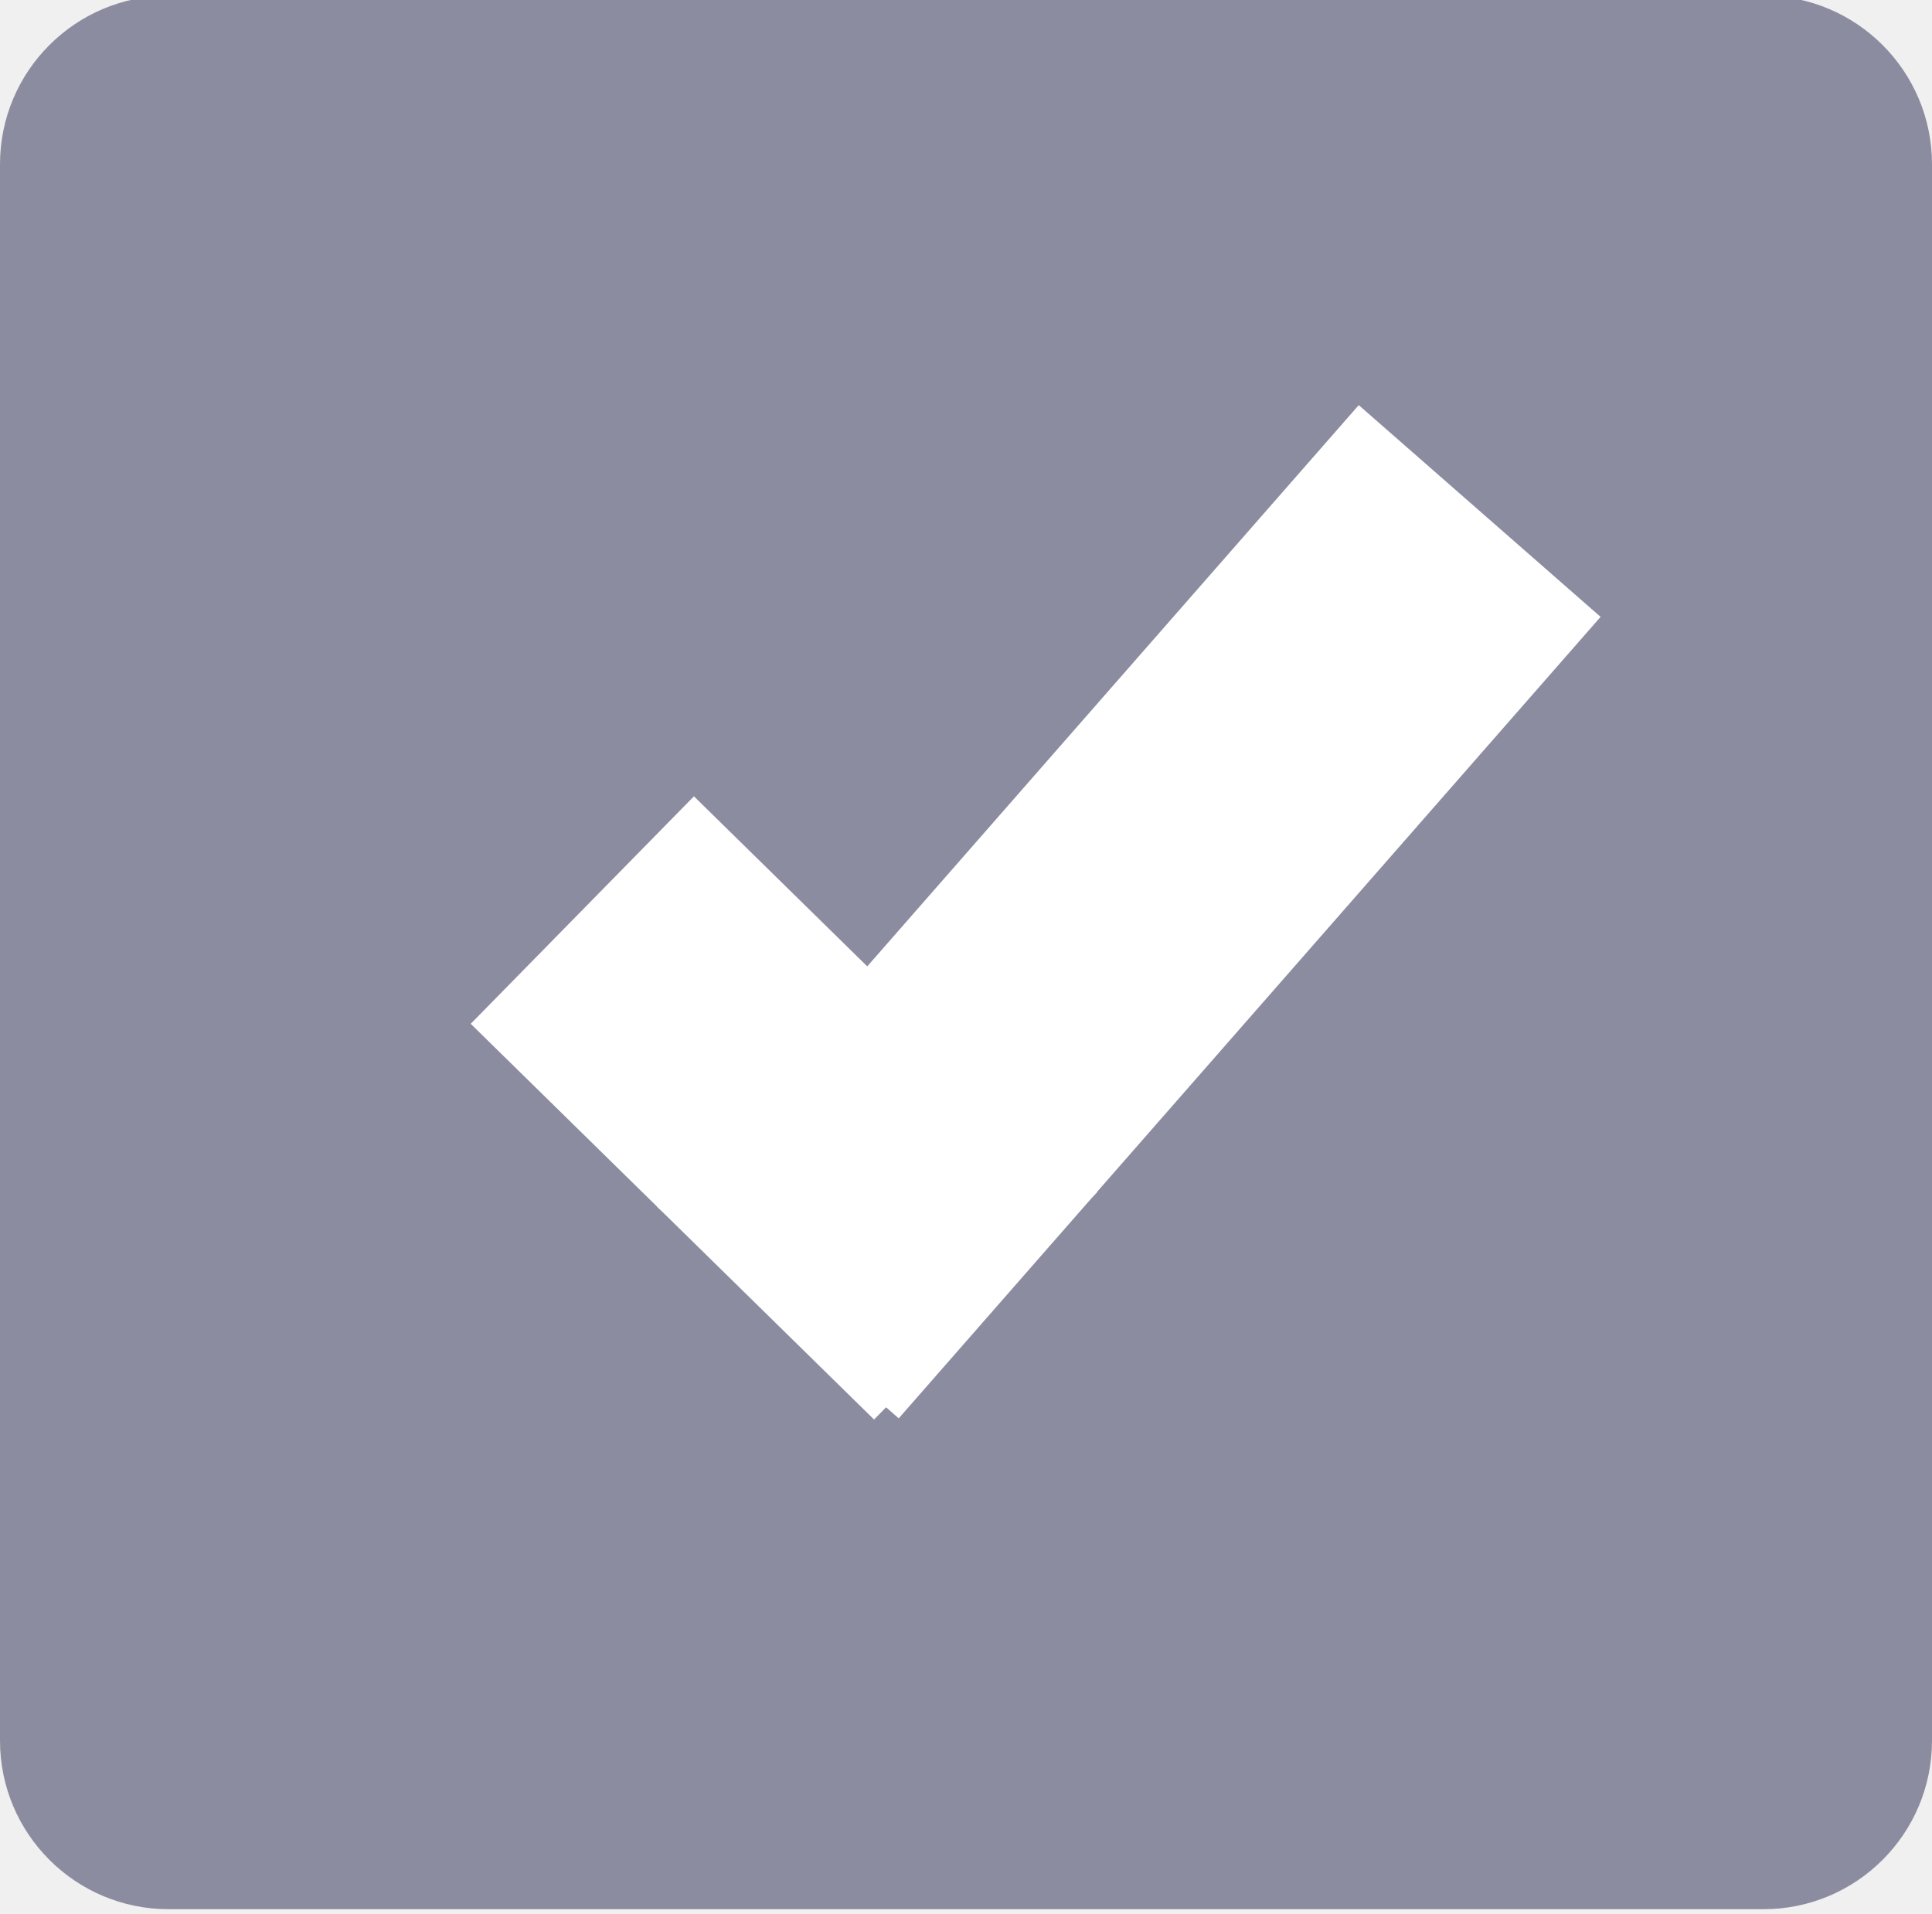
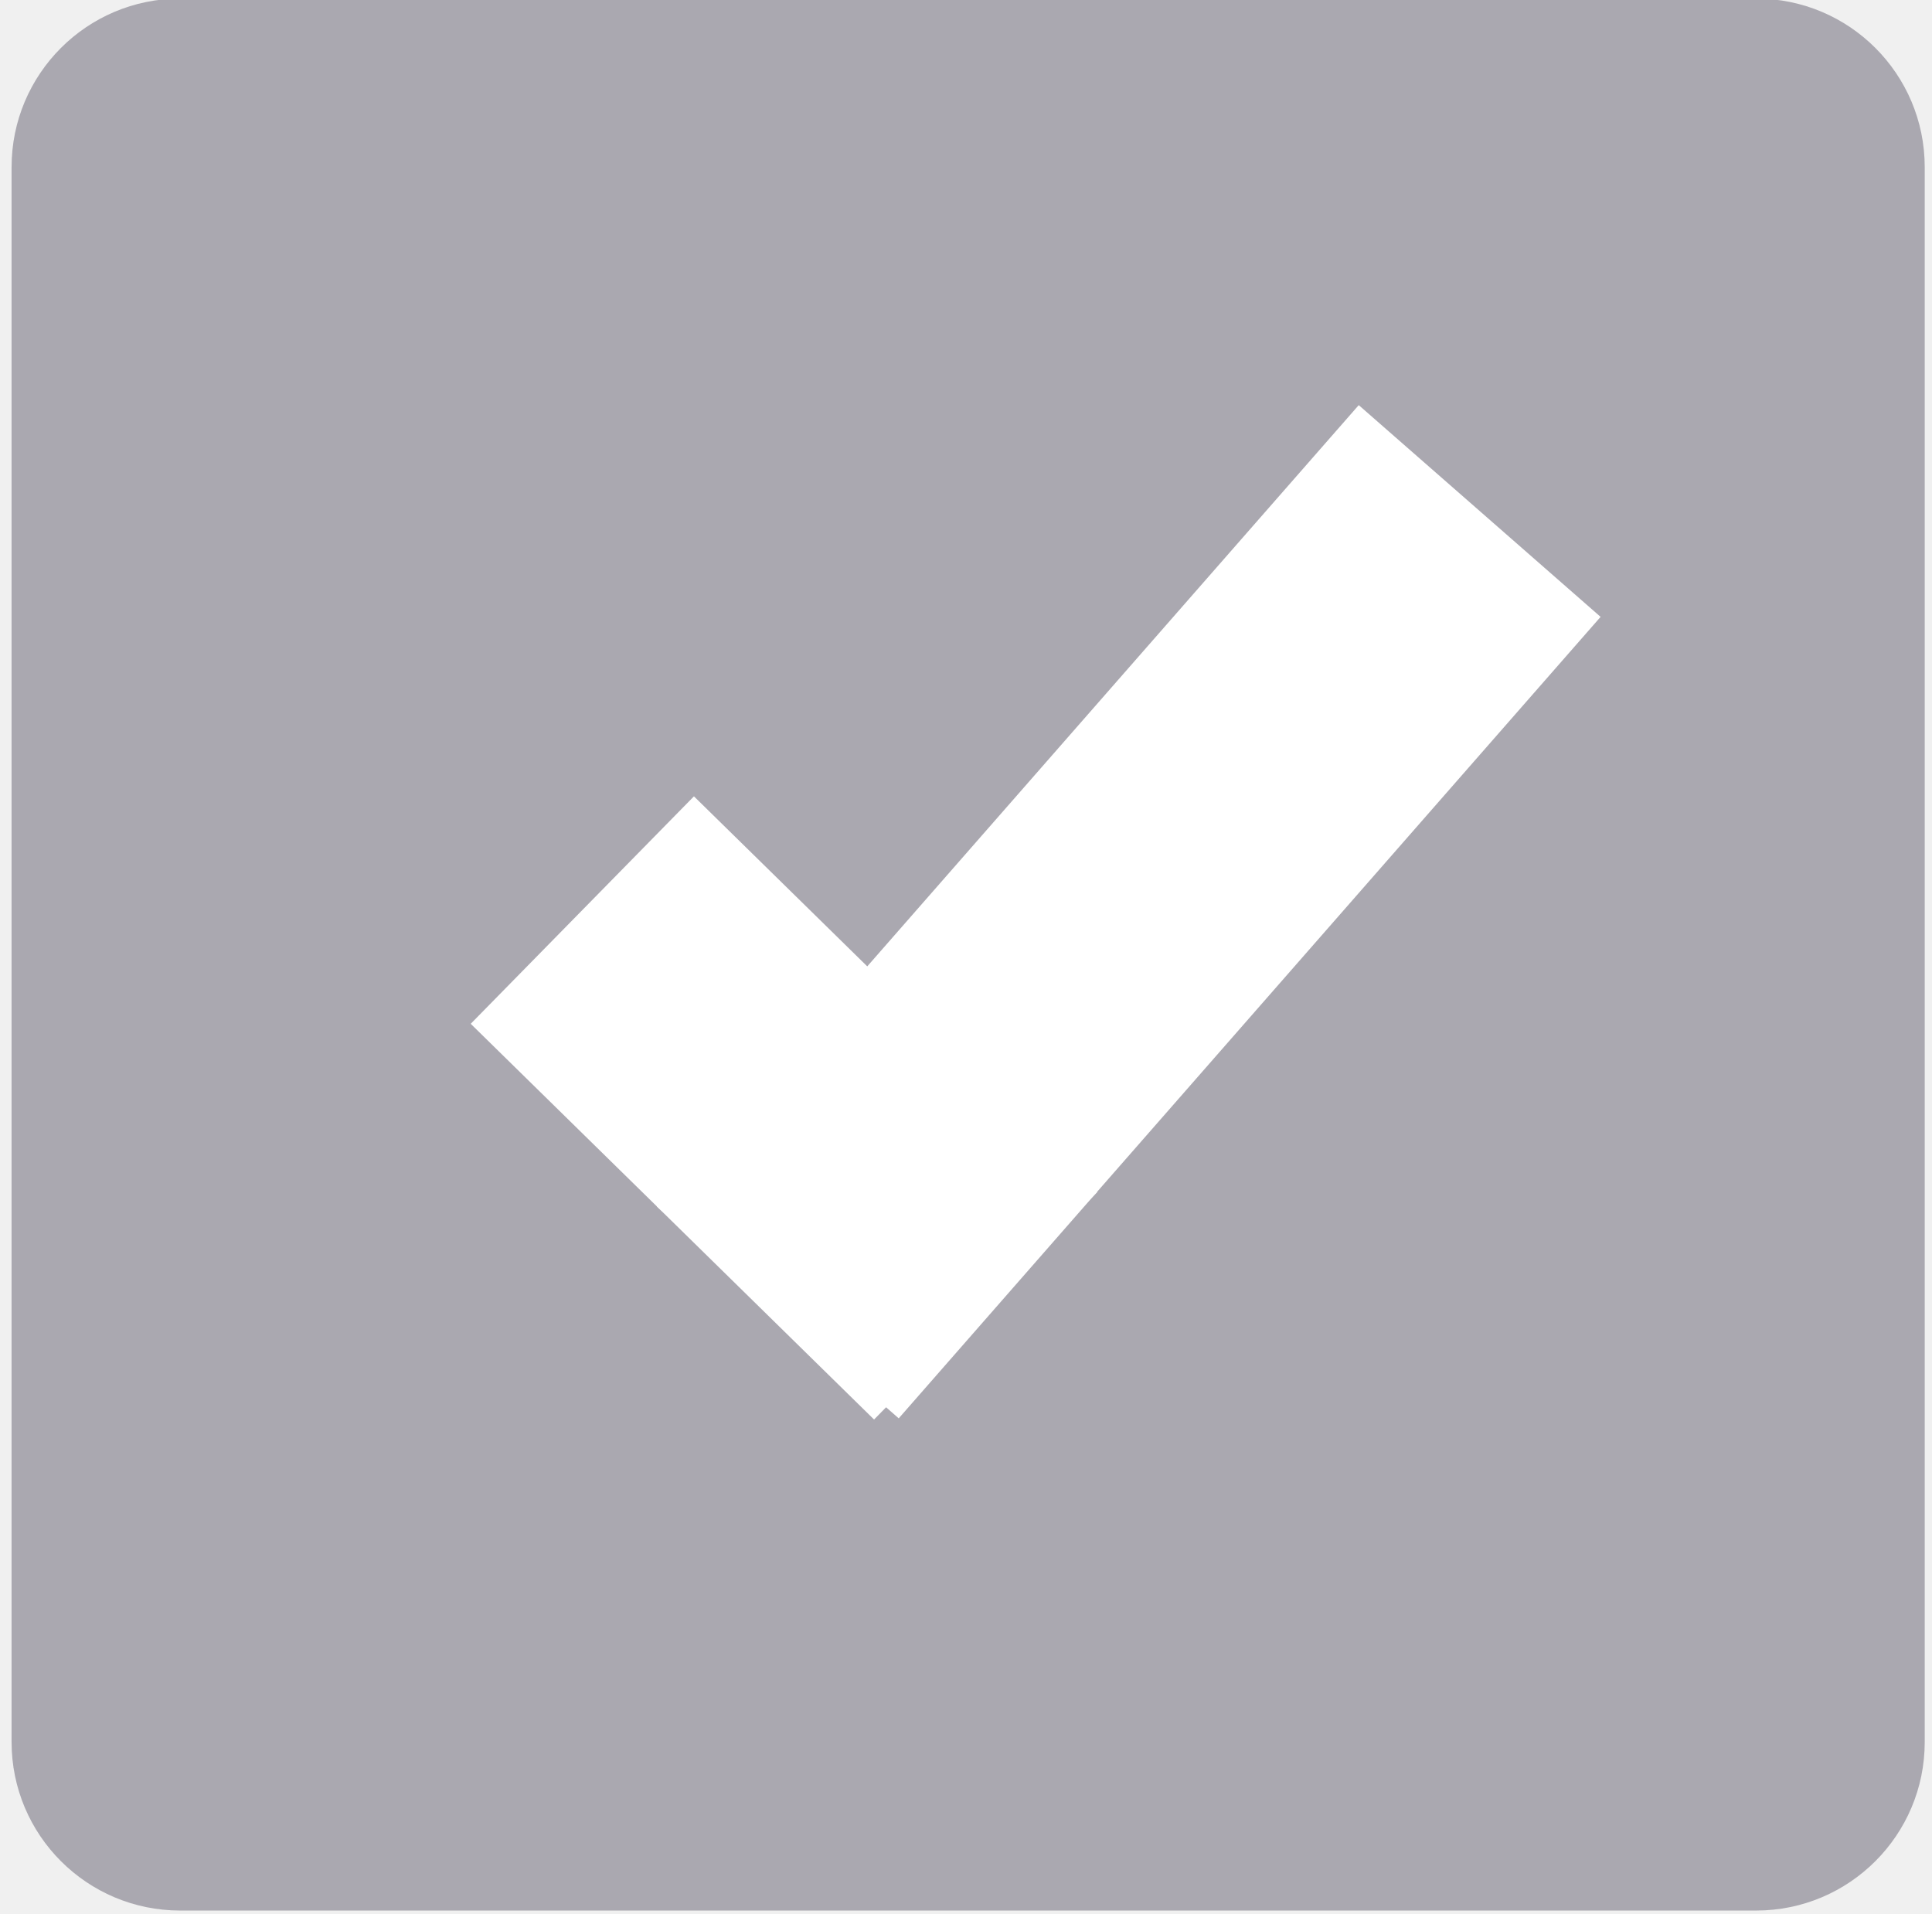
<svg xmlns="http://www.w3.org/2000/svg" version="1.1" id="mdi-checkbox-multiple-marked" x="0px" y="0px" viewBox="0 0 26.024 25.778" xml:space="preserve" width="26.024" height="25.778">
  <defs id="defs1" />
-   <rect style="fill:#8c8ca0;fill-opacity:1;stroke:none;stroke-width:0.079;stroke-miterlimit:1;stroke-opacity:1" id="rect1" width="26.024" height="25.778" x="0" y="-0.058" ry="2.271" />
+   <rect style="fill:#898792;fill-opacity:0.678;stroke:#555564;stroke-width:0;stroke-miterlimit:1;stroke-dasharray:none;stroke-opacity:1" id="rect1" width="25.77" height="25.757" x="0.156" y="-0.019" ry="2.27" />
  <path style="fill:none;fill-rule:evenodd;stroke:#ffffff;stroke-width:4.293;stroke-linecap:butt;stroke-linejoin:miter;stroke-dasharray:none;stroke-opacity:1" d="m 7.844,12.26 5.433,5.331" id="path2-2" />
  <path style="fill:none;fill-rule:evenodd;stroke:#ffffff;stroke-width:4.33;stroke-linecap:butt;stroke-linejoin:miter;stroke-dasharray:none;stroke-opacity:1" d="M 10.477,17.681 19.931,6.884" id="path3-9" />
</svg>
